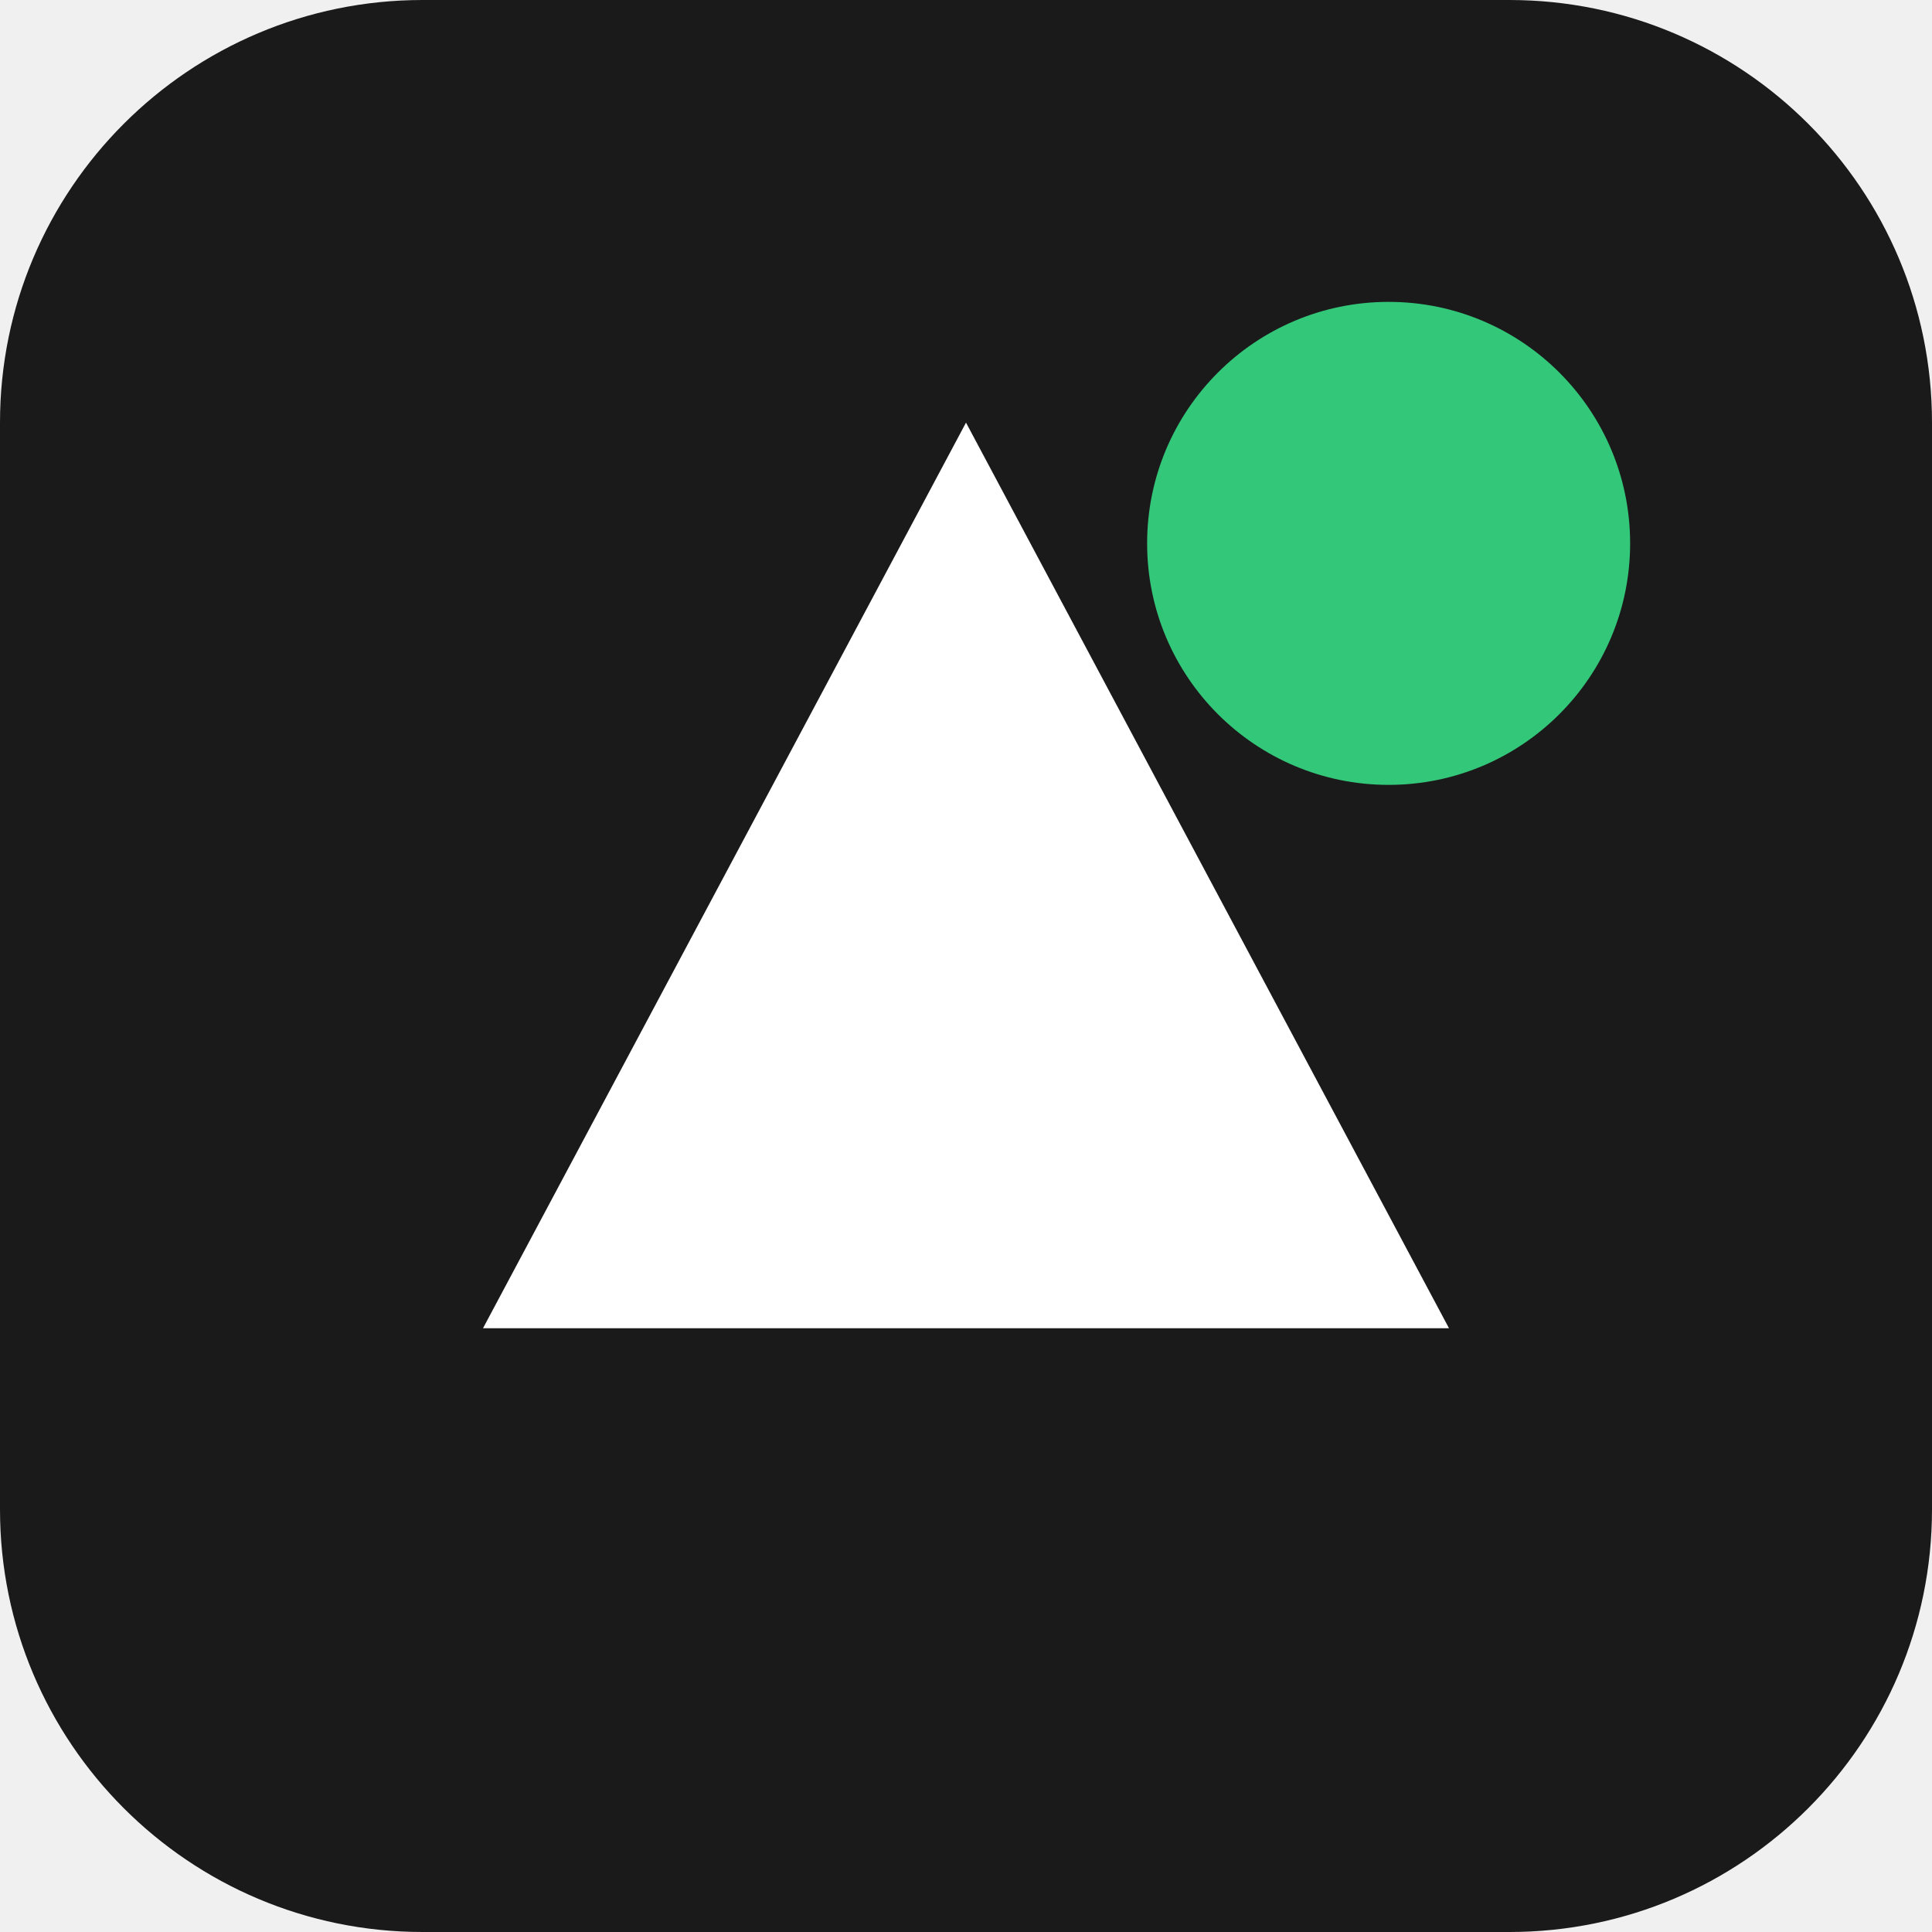
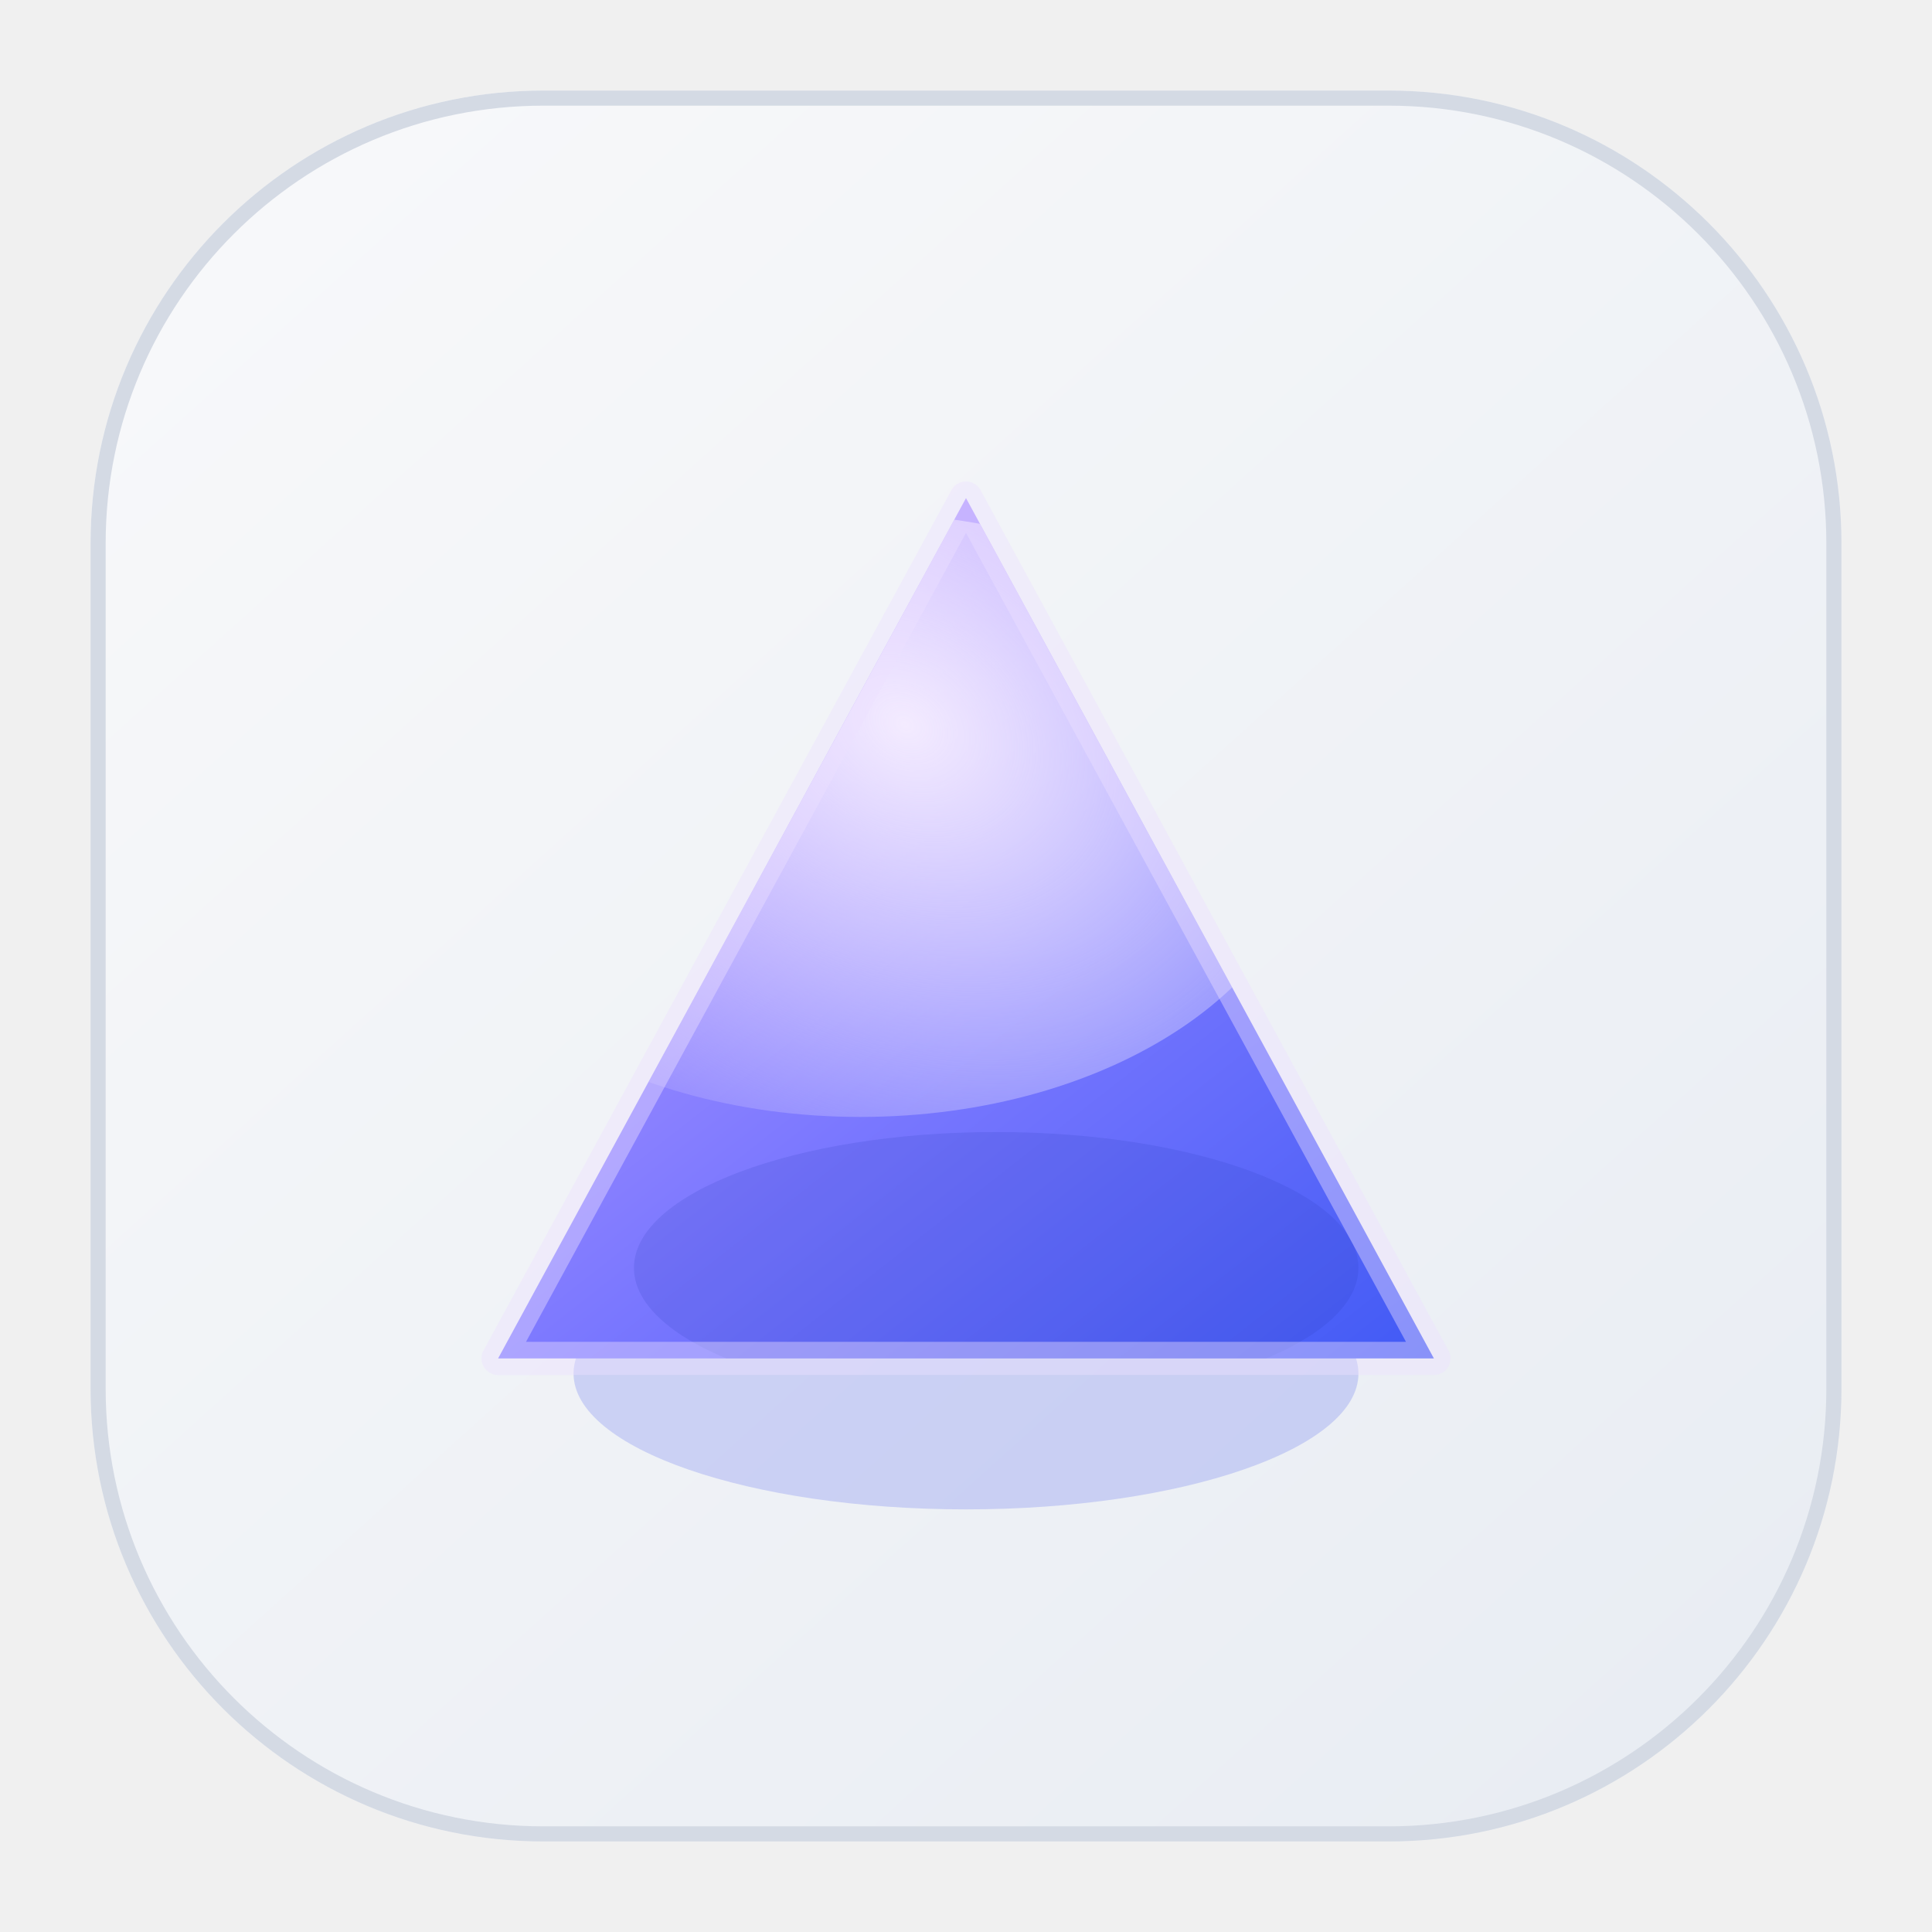
- <svg xmlns="http://www.w3.org/2000/svg" viewBox="0 0 32 32">
-   <rect width="32" height="32" rx="7" fill="#1A1A1A" />
-   <path d="M16 7L24 22H8L16 7Z" fill="white" />
-   <circle cx="23" cy="9" r="4" fill="#33C77A" />
+ <svg xmlns="http://www.w3.org/2000/svg" viewBox="0 0 128 128" fill="none">
+   <defs>
+     <linearGradient id="tile" x1="18" y1="14" x2="110" y2="116" gradientUnits="userSpaceOnUse">
+       <stop stop-color="#F7F8FA" />
+       <stop offset="1" stop-color="#E9EDF3" />
+     </linearGradient>
+     <linearGradient id="triangle" x1="43" y1="28" x2="94" y2="93" gradientUnits="userSpaceOnUse">
+       <stop stop-color="#C7A3FF" />
+       <stop offset="0.52" stop-color="#7B78FF" />
+       <stop offset="1" stop-color="#3B57F4" />
+     </linearGradient>
+     <radialGradient id="glow" cx="0" cy="0" r="1" gradientUnits="userSpaceOnUse" gradientTransform="translate(60 46) rotate(32) scale(44 34)">
+       <stop stop-color="#F8F0FF" stop-opacity="0.95" />
+       <stop offset="1" stop-color="#F8F0FF" stop-opacity="0" />
+     </radialGradient>
+     <path id="triangle-shape" d="M64 31L95 88H33L64 31Z" />
+     <clipPath id="triangle-clip">
+       <use href="#triangle-shape" />
+     </clipPath>
+   </defs>
+   <rect x="6" y="6" width="116" height="116" rx="30" fill="url(#tile)" />
+   <rect x="6.5" y="6.5" width="115" height="115" rx="29.5" stroke="#D4DAE4" />
+   <g transform="translate(0 2)">
+     <ellipse cx="64" cy="89" rx="26" ry="9" fill="#4B5EED" fill-opacity="0.22" />
+     <use href="#triangle-shape" fill="url(#triangle)" />
+     <ellipse cx="57" cy="52" rx="30" ry="20" fill="url(#glow)" clip-path="url(#triangle-clip)" />
+     <ellipse cx="66" cy="82" rx="24" ry="9" fill="#2739B8" fill-opacity="0.16" clip-path="url(#triangle-clip)" />
+     <use href="#triangle-shape" fill="none" stroke="#EBDFFF" stroke-opacity="0.42" stroke-width="2.2" stroke-linejoin="round" />
+   </g>
</svg>
